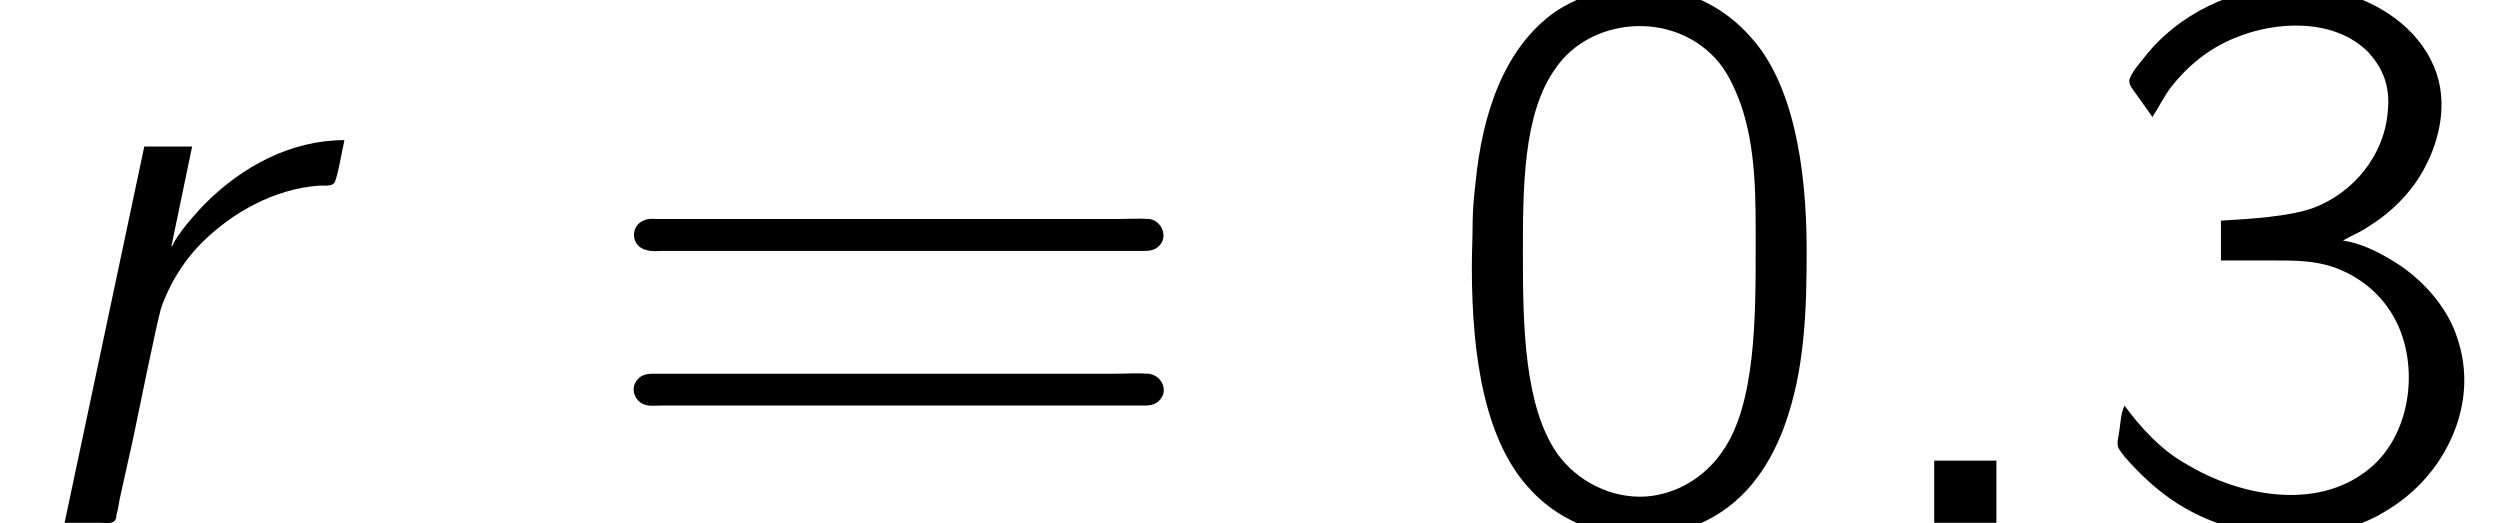
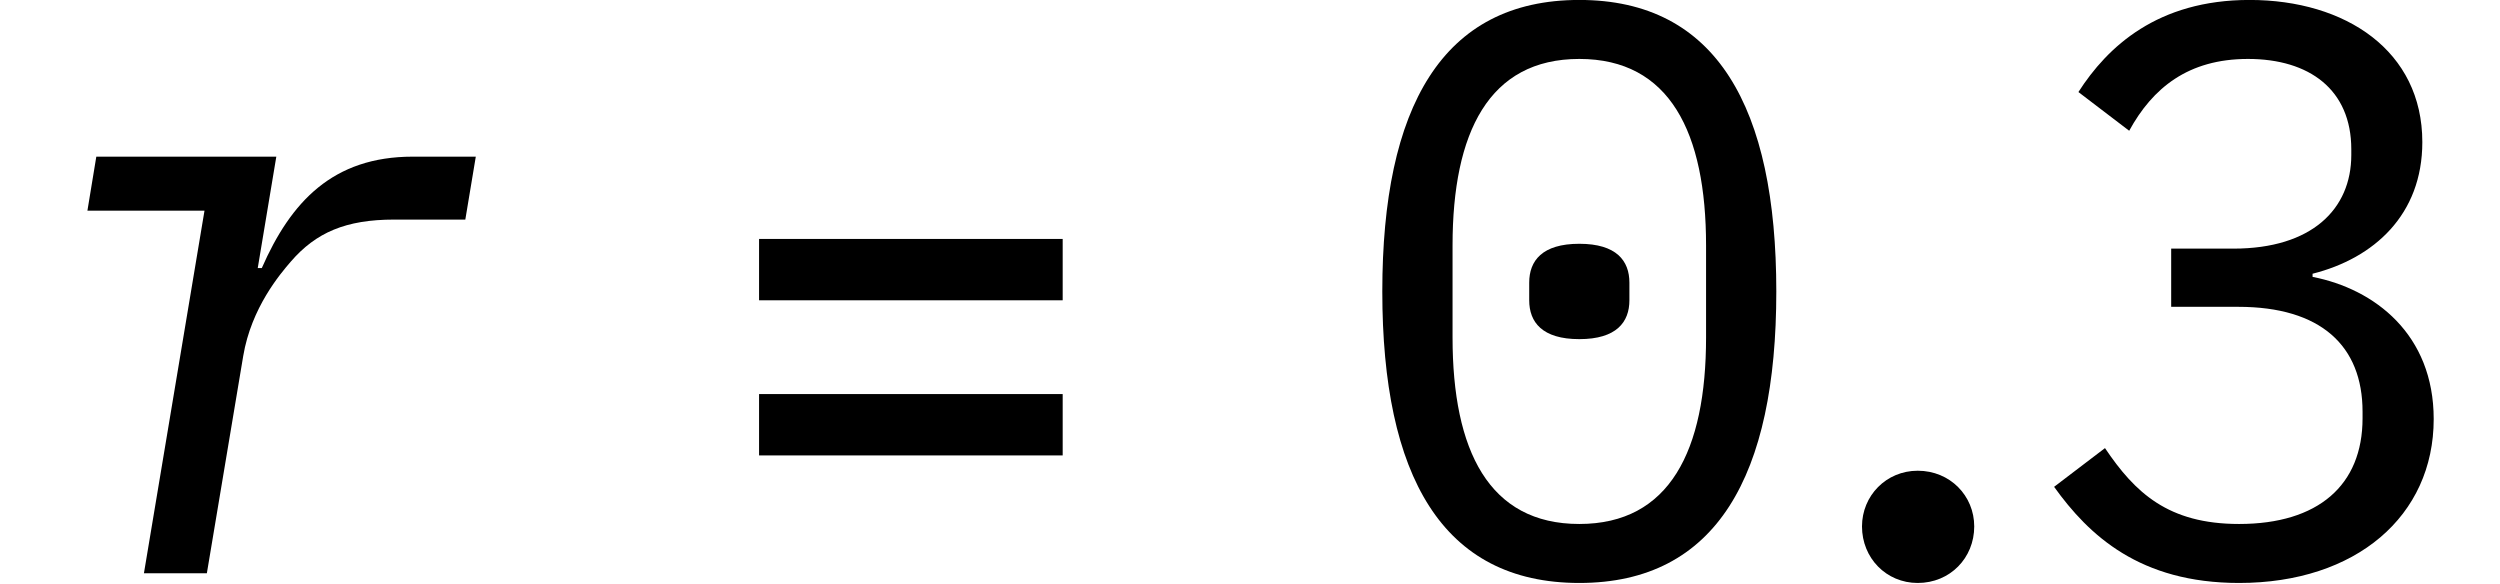
- <svg xmlns="http://www.w3.org/2000/svg" xmlns:xlink="http://www.w3.org/1999/xlink" style="width:3.136em;height:0.656em;vertical-align:-0.000em" fill="currentColor" aria-hidden="true" version="1.1" viewBox="-72 -72 31.24 6.531">
+ <svg xmlns="http://www.w3.org/2000/svg" xmlns:xlink="http://www.w3.org/1999/xlink" style="width:3.096em;height:0.722em;vertical-align:-0.012em" fill="currentColor" aria-hidden="true" version="1.1" viewBox="-72 -72 30.84 7.193">
  <defs>
-     <path id="g3-58" d="M1.066-.777V0H1.843V-.777H1.066Z" />
-     <path id="g3-114" d="M2.152-3.457H2.142L2.401-4.702H1.803L.807 0H1.255C1.345 0 1.455 .03 1.455-.1C1.474-.159 1.484-.229 1.494-.289L1.664-1.056C1.724-1.345 1.953-2.471 2.012-2.68C2.122-2.999 2.311-3.298 2.55-3.527C2.899-3.866 3.417-4.174 3.995-4.214C4.045-4.214 4.144-4.204 4.174-4.244C4.214-4.284 4.274-4.653 4.304-4.782C3.636-4.782 3.029-4.453 2.57-3.995C2.451-3.875 2.212-3.606 2.152-3.457Z" />
-     <path id="g5-48" d="M1.574-6.396C.897-5.928 .648-5.061 .568-4.284C.548-4.105 .528-3.925 .528-3.746S.518-3.377 .518-3.198C.518-2.052 .687-.996 1.265-.399C1.773 .149 2.66 .339 3.367 .01C3.895-.219 4.224-.667 4.423-1.205C4.682-1.913 4.702-2.67 4.702-3.407C4.702-4.473 4.523-5.499 4.005-6.067C3.397-6.765 2.371-6.904 1.574-6.396ZM3.557-5.808C3.706-5.649 3.796-5.45 3.875-5.24C4.075-4.672 4.065-4.045 4.065-3.447C4.065-2.57 4.065-1.474 3.646-.887C3.427-.568 3.078-.359 2.7-.329C2.262-.299 1.833-.518 1.584-.867C1.176-1.455 1.156-2.451 1.156-3.337C1.156-4.184 1.156-5.111 1.564-5.679C1.993-6.306 2.999-6.406 3.557-5.808Z" />
-     <path id="g5-51" d="M.887-5.071C.966-5.191 1.026-5.32 1.116-5.44C1.325-5.709 1.594-5.928 1.913-6.057C2.431-6.276 3.168-6.306 3.587-5.878C3.756-5.689 3.866-5.469 3.826-5.121C3.776-4.583 3.397-4.125 2.899-3.935C2.6-3.826 2.092-3.796 1.743-3.776V-3.278H2.411C2.67-3.278 2.919-3.278 3.168-3.188C3.497-3.068 3.766-2.839 3.925-2.531C4.214-1.973 4.125-1.166 3.656-.727C3.009-.13 1.993-.319 1.305-.737C.996-.907 .727-1.205 .538-1.465C.488-1.365 .488-1.225 .468-1.116C.438-.956 .438-.956 .538-.827C.897-.418 1.285-.11 1.873 .06C2.481 .229 3.138 .209 3.706-.09C3.866-.179 4.015-.279 4.154-.408C4.593-.807 4.951-1.534 4.702-2.291C4.573-2.72 4.214-3.088 3.866-3.288C3.686-3.397 3.477-3.497 3.268-3.527C3.367-3.587 3.477-3.626 3.577-3.696C3.806-3.836 4.005-4.015 4.164-4.234C4.384-4.543 4.583-5.041 4.463-5.529C4.204-6.526 2.77-7.044 1.584-6.456C1.275-6.306 .996-6.087 .787-5.818C.747-5.768 .598-5.599 .598-5.519C.598-5.469 .638-5.42 .667-5.38L.887-5.071Z" />
-     <path id="g5-61" d="M.707-3.786C.508-3.726 .518-3.447 .727-3.407C.787-3.387 .857-3.397 .917-3.397H6.904C6.984-3.397 7.064-3.397 7.123-3.457C7.243-3.567 7.163-3.776 7.004-3.796C6.864-3.806 6.725-3.796 6.585-3.796H.877C.827-3.796 .757-3.806 .707-3.786ZM.588-1.763C.518-1.654 .588-1.504 .707-1.474C.767-1.455 .827-1.465 .887-1.465H6.914C6.994-1.465 7.064-1.465 7.123-1.524C7.253-1.644 7.163-1.843 6.994-1.863C6.854-1.873 6.715-1.863 6.575-1.863H.887C.757-1.863 .658-1.873 .588-1.763Z" />
+     <path id="g0-56" d="M2.152 .086C3.371 .086 3.902-.868 3.902-2.503S3.371-5.093 2.152-5.093S.402-4.139 .402-2.503S.933 .086 2.152 .086ZM2.152-.438C1.349-.438 1.026-1.09 1.026-2.095V-2.912C1.026-3.917 1.349-4.569 2.152-4.569S3.278-3.917 3.278-2.912V-2.095C3.278-1.09 2.955-.438 2.152-.438ZM2.152-2.08C2.482-2.08 2.597-2.231 2.597-2.425V-2.582C2.597-2.776 2.482-2.927 2.152-2.927S1.707-2.776 1.707-2.582V-2.425C1.707-2.231 1.822-2.08 2.152-2.08Z" />
+     <path id="g0-61" d="M1.384-2.884V-2.367H1.98C2.711-2.367 3.084-2.023 3.084-1.435V-1.377C3.084-.782 2.69-.438 1.987-.438C1.356-.438 1.062-.717 .796-1.112L.344-.768C.653-.337 1.105 .086 1.987 .086C3.027 .086 3.716-.509 3.716-1.37C3.716-2.123 3.192-2.525 2.64-2.633V-2.661C3.185-2.798 3.615-3.185 3.615-3.83C3.615-4.641 2.934-5.093 2.08-5.093C1.262-5.093 .818-4.677 .56-4.275L1.011-3.931C1.219-4.311 1.535-4.569 2.066-4.569C2.611-4.569 2.984-4.297 2.984-3.766V-3.716C2.984-3.235 2.633-2.884 1.937-2.884H1.384Z" />
+     <path id="g1-21" d="M1.836 0L2.159-1.93C2.231-2.36 2.489-2.661 2.582-2.769C2.805-3.027 3.07-3.142 3.5-3.142H4.132L4.225-3.701H3.665C2.955-3.701 2.582-3.3 2.324-2.711H2.288L2.453-3.701H.854L.775-3.221H1.815L1.277 0H1.836Z" />
+     <path id="g2-15" d="M.854-.911C.574-.911 .359-.689 .359-.416C.359-.136 .574 .086 .854 .086C1.141 .086 1.356-.136 1.356-.416C1.356-.689 1.141-.911 .854-.911Z" />
+     <path id="g2-30" d="M.445-1.047H3.142V-1.592H.445V-1.047ZM.445-2.425H3.142V-2.97H.445V-2.425Z" />
+     <use id="g3-56" xlink:href="#g0-56" transform="scale(1.388889)" />
+     <use id="g3-61" xlink:href="#g0-61" transform="scale(1.388889)" />
+     <use id="g4-21" xlink:href="#g1-21" transform="scale(1.388889)" />
+     <use id="g5-15" xlink:href="#g2-15" transform="scale(1.388889)" />
+     <use id="g5-30" xlink:href="#g2-30" transform="scale(1.388889)" />
  </defs>
-   <g id="page7">
-     <use x="-72" y="-65.469" xlink:href="#g3-114" />
-     <use x="-64.642" y="-65.469" xlink:href="#g5-61" />
-     <use x="-54.126" y="-65.469" xlink:href="#g5-48" />
-     <use x="-48.896" y="-65.469" xlink:href="#g3-58" />
-     <use x="-45.99" y="-65.469" xlink:href="#g5-51" />
+   <g id="page4">
+     <use x="-72" y="-64.927" xlink:href="#g4-21" />
+     <use x="-63.255" y="-64.927" xlink:href="#g5-30" />
+     <use x="-55.506" y="-64.927" xlink:href="#g3-56" />
+     <use x="-49.528" y="-64.927" xlink:href="#g5-15" />
+     <use x="-47.137" y="-64.927" xlink:href="#g3-61" />
  </g>
</svg>
